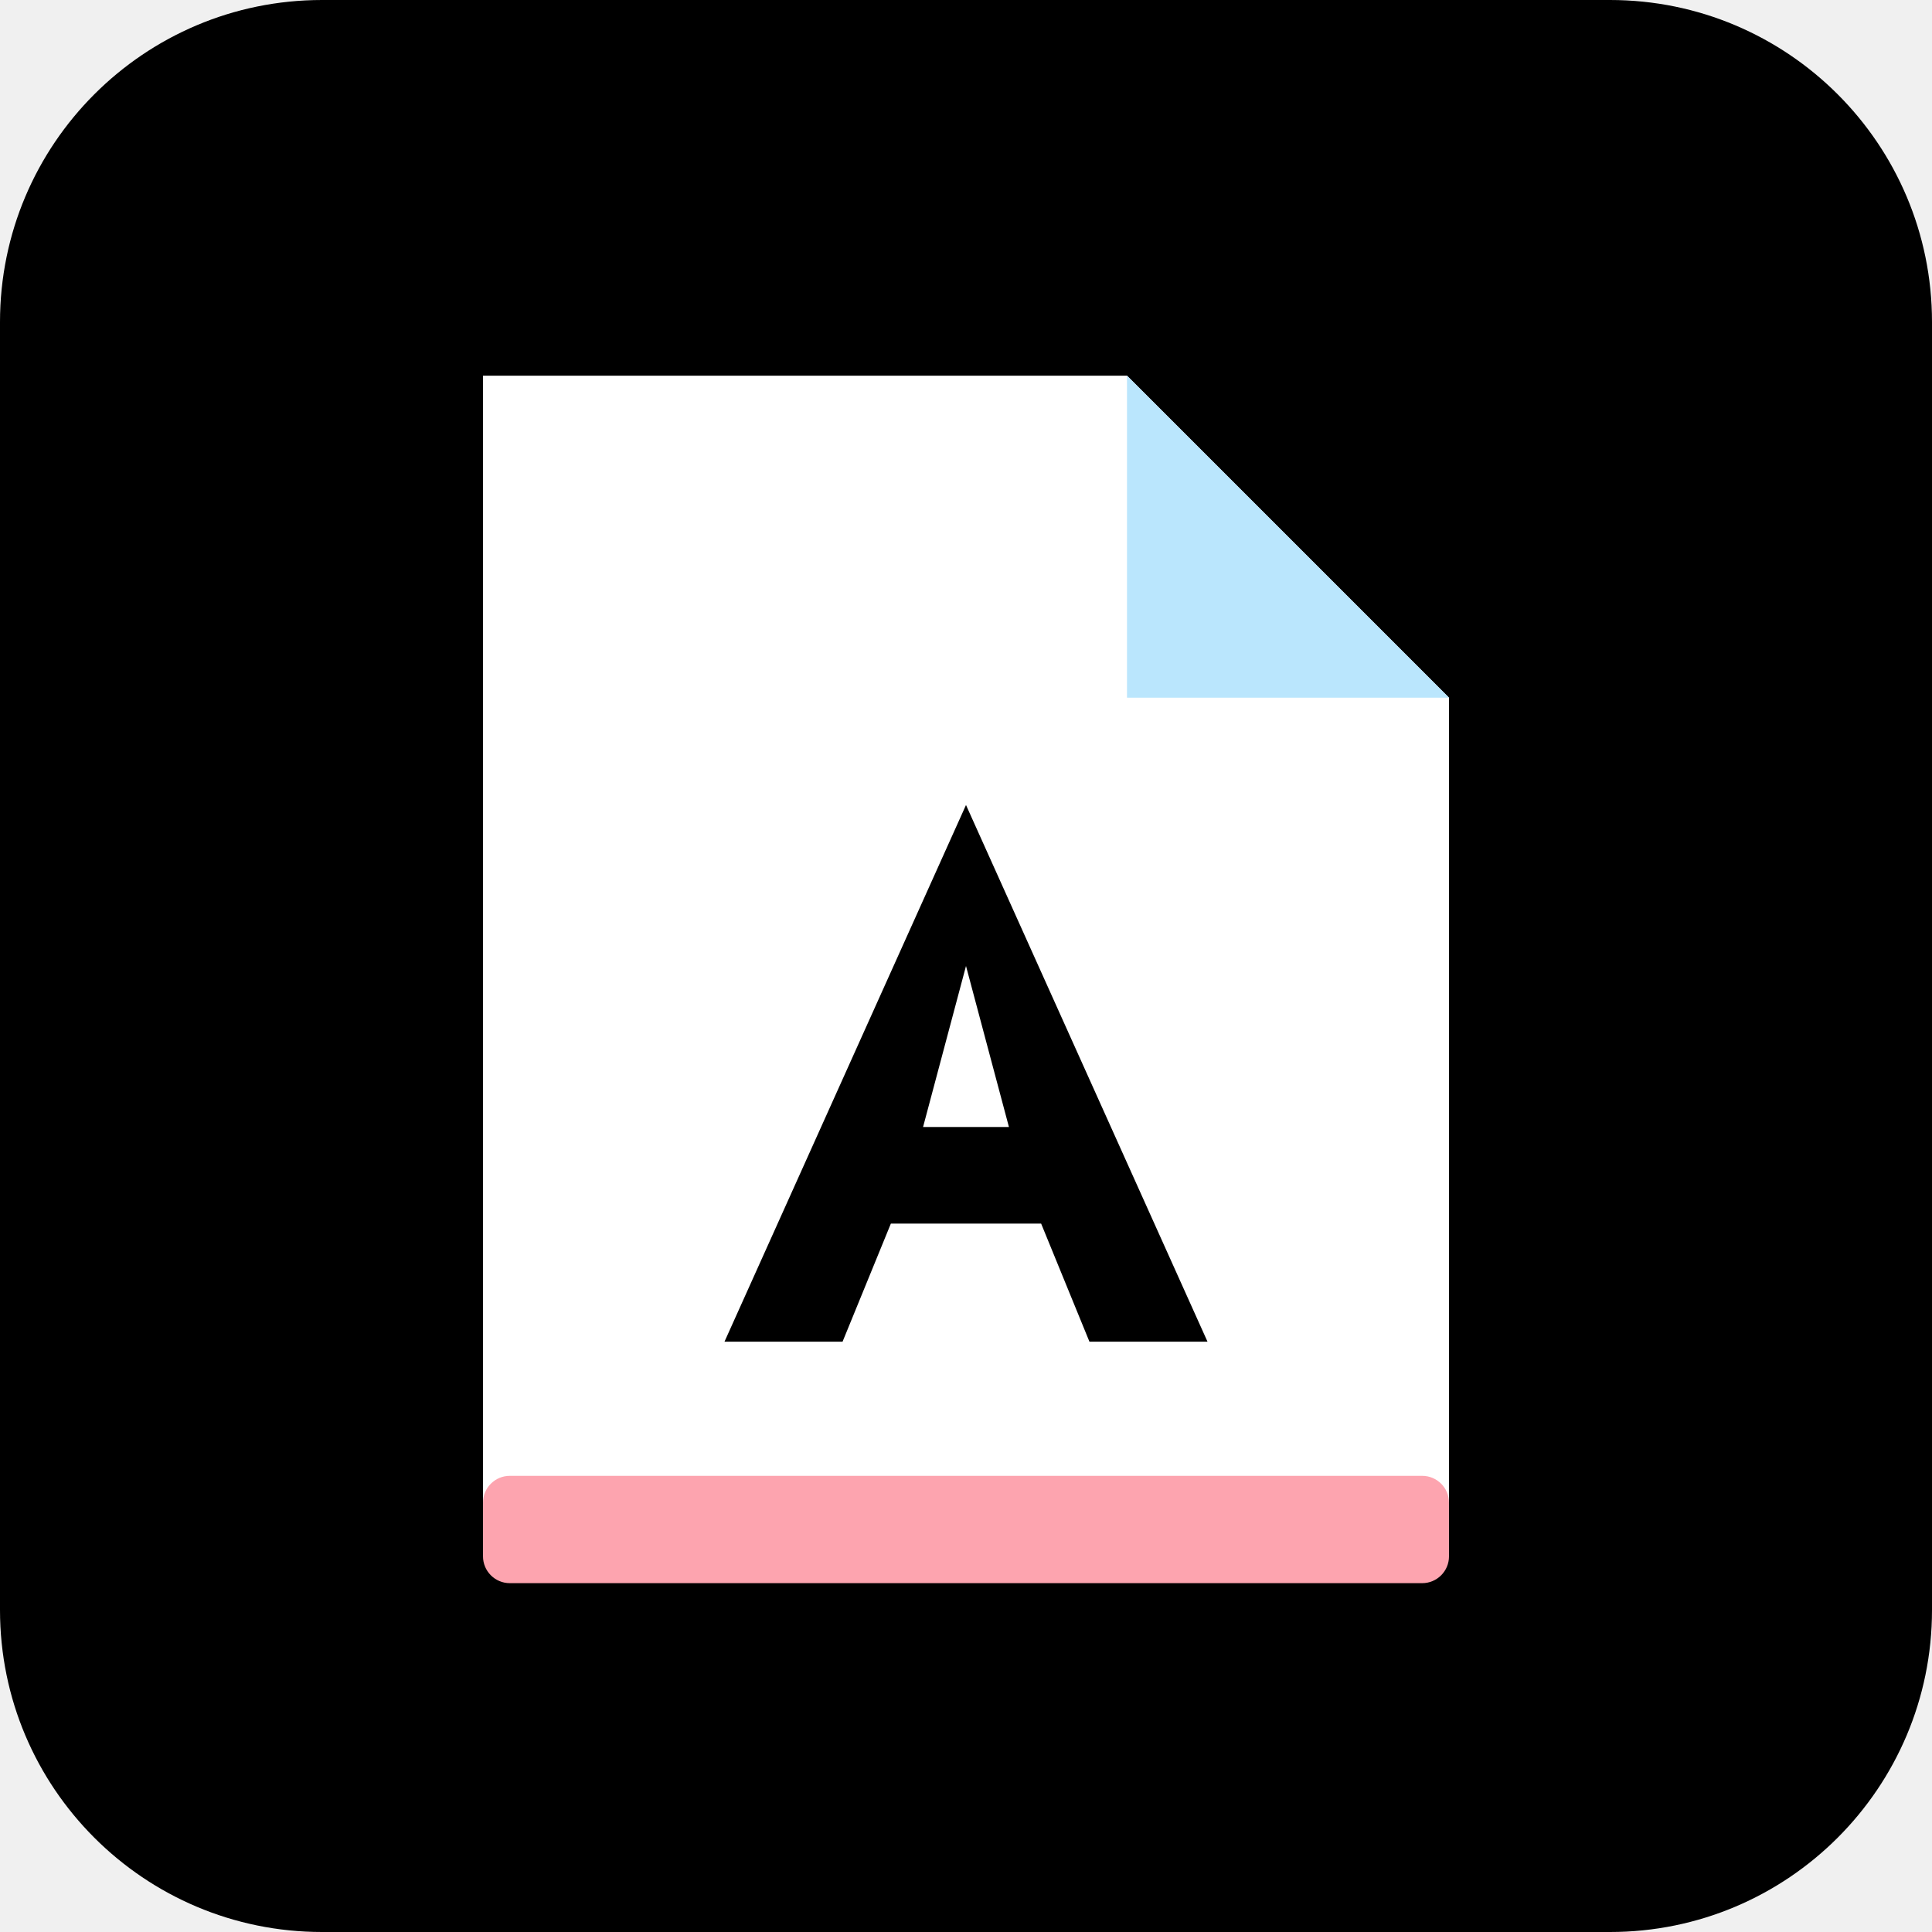
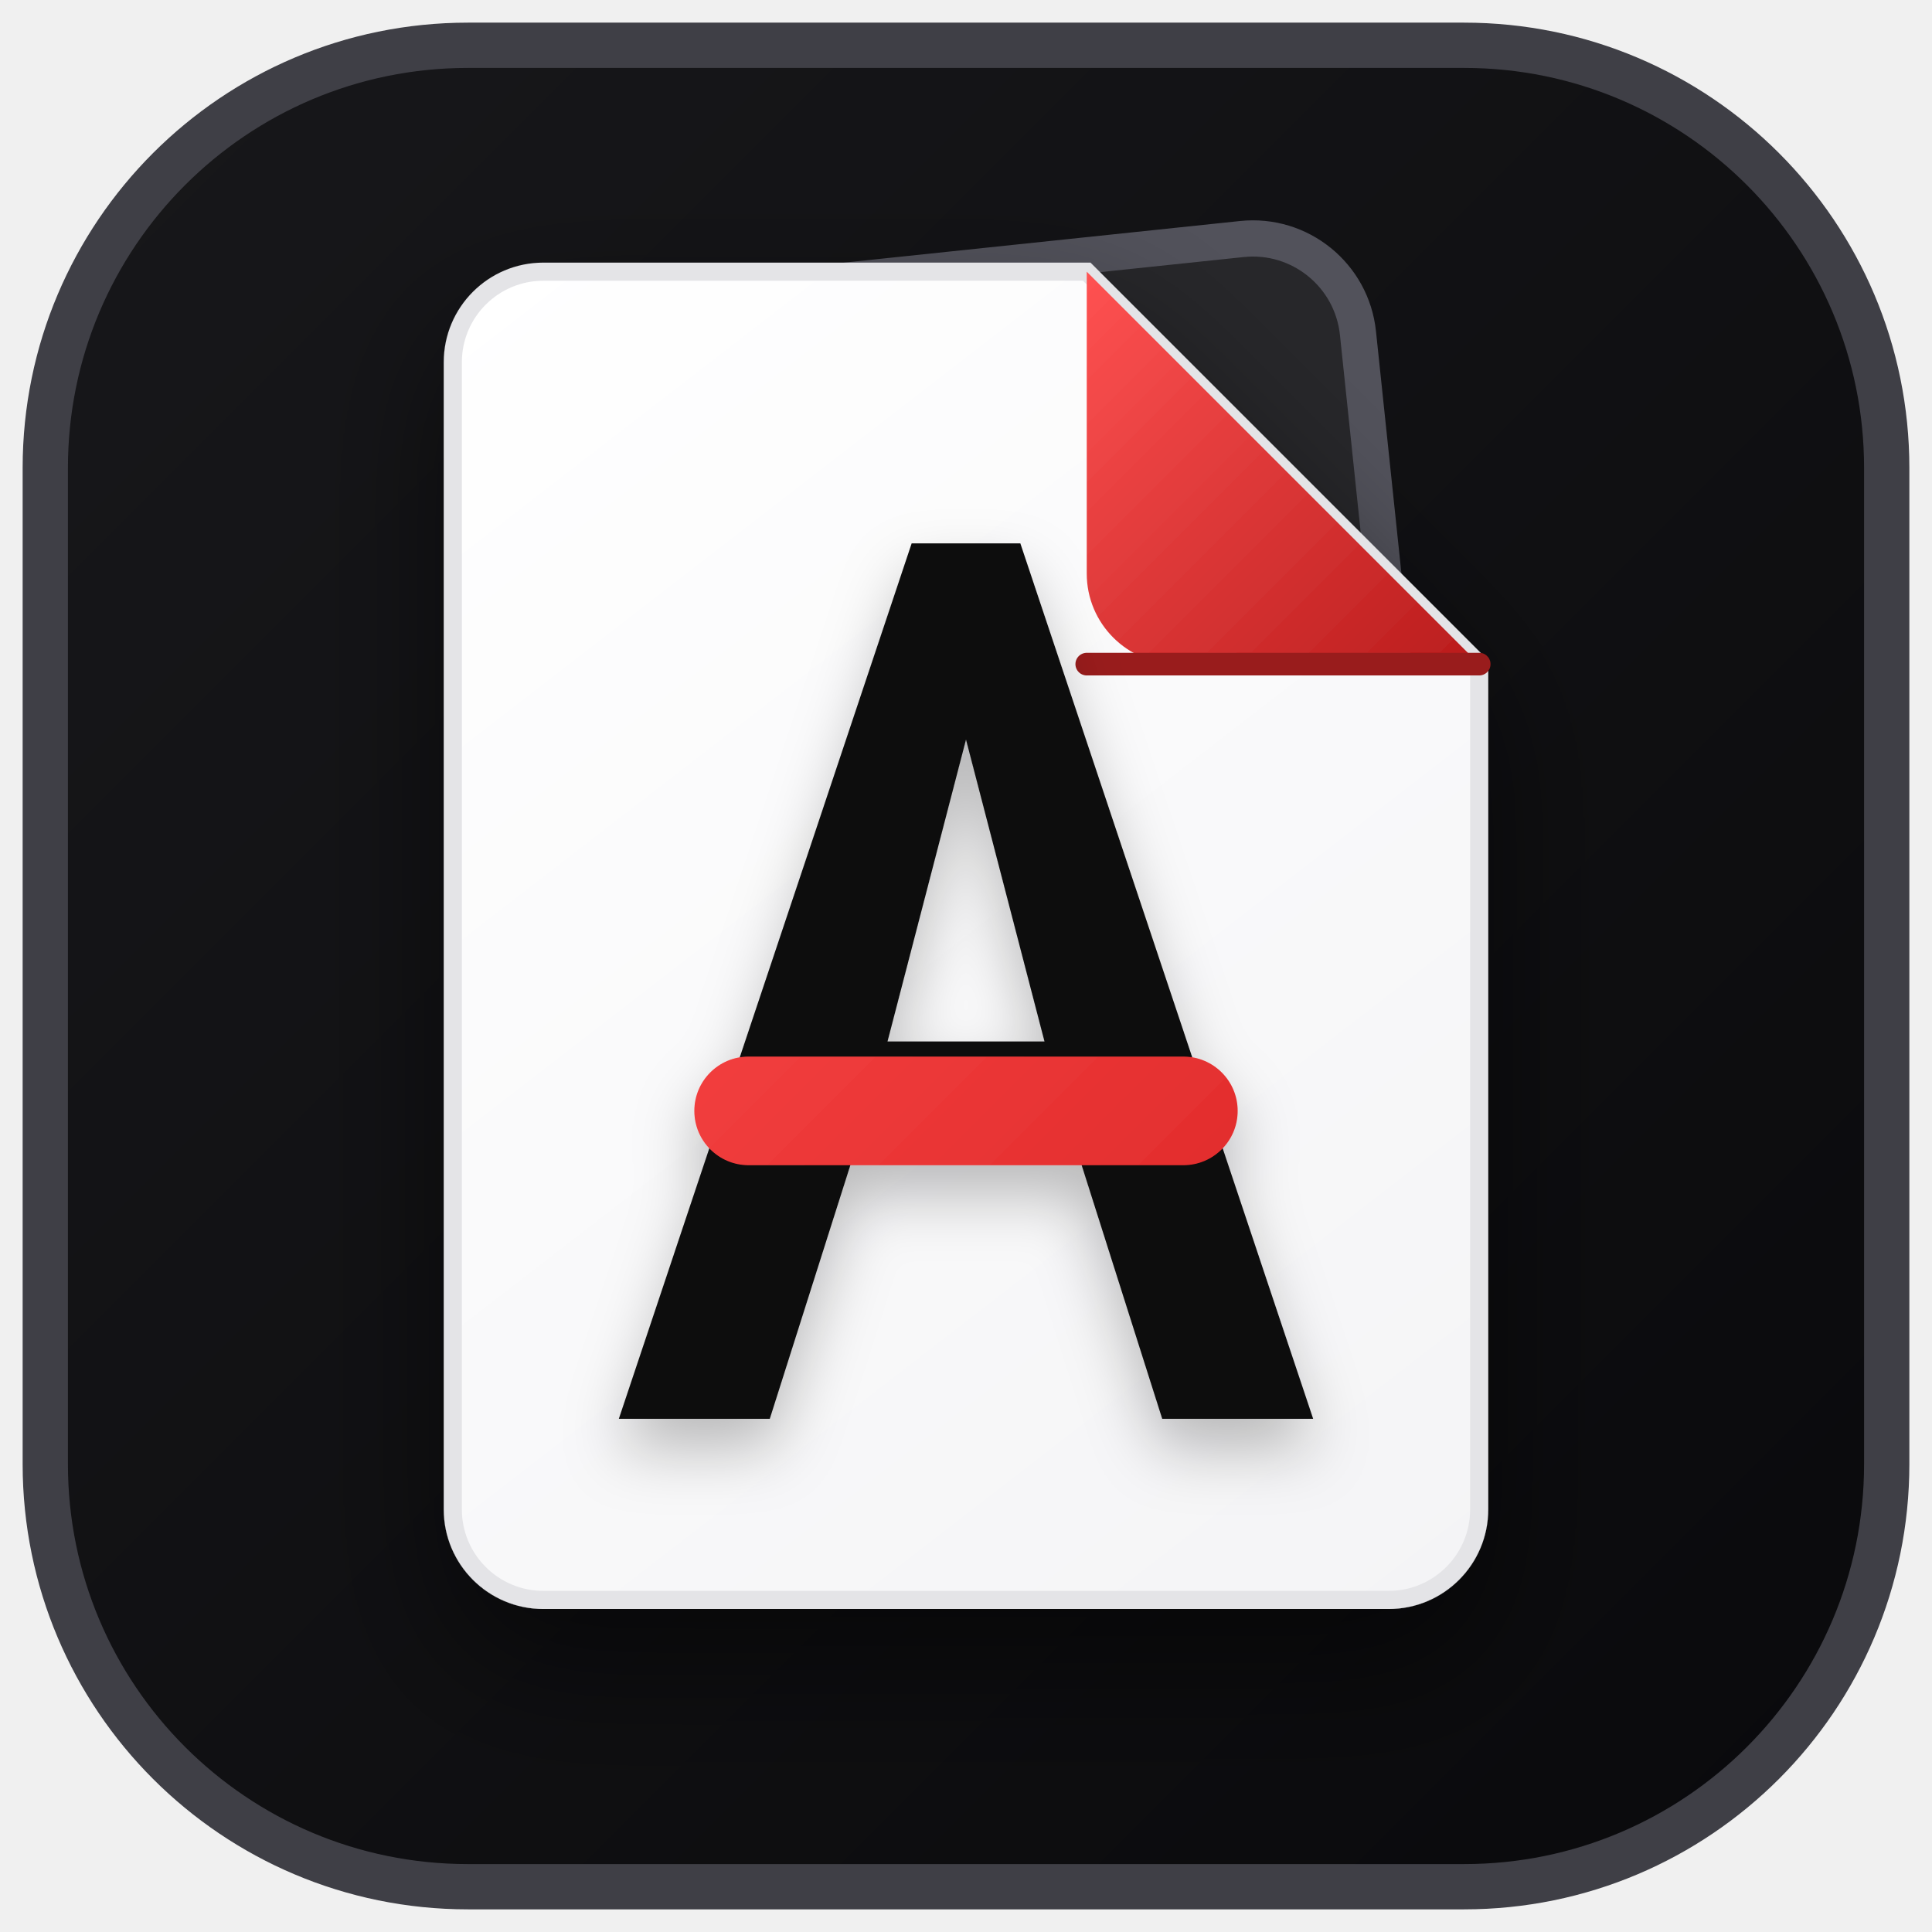
- <svg xmlns="http://www.w3.org/2000/svg" viewBox="0 0 36 36" fill="none">
-   <rect width="36" height="36" rx="6" fill="#000000" />
-   <path d="M9 7 H21 L27 13 V29 H9 Z" fill="#FFFFFF" />
-   <path d="M21 7 V13 H27 Z" fill="#BAE6FD" />
-   <path d="M13.5 25 L18 15 L22.5 25 H20.3 L19.4 22.8 H16.6 L15.7 25 H13.5 Z M17.2 21 H18.8 L18 18 Z" fill="#000000" />
-   <rect x="9" y="27.5" width="18" height="2" rx="0.5" fill="#FDA4AF" />
+ <svg xmlns="http://www.w3.org/2000/svg" viewBox="0 0 64 64" fill="none">
+   <defs>
+     <linearGradient id="favBgGrad" x1="0" y1="0" x2="64" y2="64" gradientUnits="userSpaceOnUse">
+       <stop offset="0%" stop-color="#18181B" />
+       <stop offset="100%" stop-color="#09090B" />
+     </linearGradient>
+     <linearGradient id="favRedGrad" x1="20" y1="20" x2="44" y2="44" gradientUnits="userSpaceOnUse">
+       <stop offset="0%" stop-color="#FF4D4D" />
+       <stop offset="100%" stop-color="#DC2626" />
+     </linearGradient>
+     <linearGradient id="favFoldGrad" x1="36" y1="9" x2="49" y2="22" gradientUnits="userSpaceOnUse">
+       <stop offset="0%" stop-color="#FF5252" />
+       <stop offset="100%" stop-color="#B91C1C" />
+     </linearGradient>
+     <linearGradient id="favPaperGrad" x1="15" y1="9" x2="49" y2="53" gradientUnits="userSpaceOnUse">
+       <stop offset="0%" stop-color="#FFFFFF" />
+       <stop offset="100%" stop-color="#F4F4F6" />
+     </linearGradient>
+     <filter id="favDropShadow" x="-15%" y="-15%" width="130%" height="130%">
+       <feDropShadow dx="0" dy="2" stdDeviation="2.2" flood-color="#000000" flood-opacity="0.5" />
+     </filter>
+     <filter id="monogramShadow" x="-15%" y="-15%" width="130%" height="130%">
+       <feDropShadow dx="0" dy="1" stdDeviation="1" flood-color="#000000" flood-opacity="0.25" />
+     </filter>
+   </defs>
+   <rect x="1.5" y="1.5" width="61" height="61" rx="14" fill="url(#favBgGrad)" stroke="#3F3F46" stroke-width="1.5" />
+   <g transform="rotate(-6 32 31)">
+     <rect x="18" y="9" width="29" height="42" rx="3.5" fill="#27272A" stroke="#52525B" stroke-width="1.2" />
+   </g>
+   <g filter="url(#favDropShadow)">
+     <path d="M 15,12 A 3,3 0 0,1 18,9 L 36,9 L 49,22 L 49,50 A 3,3 0 0,1 46,53 L 18,53 A 3,3 0 0,1 15,50 Z" fill="url(#favPaperGrad)" stroke="#E4E4E7" stroke-width="0.6" />
+     <path d="M 36,9 L 36,19 A 3,3 0 0,0 39,22 L 49,22 Z" fill="url(#favFoldGrad)" />
+     <path d="M 36,22 L 49,22" stroke="#991B1B" stroke-width="0.75" stroke-linecap="round" />
+   </g>
+   <g filter="url(#monogramShadow)">
+     <path d="M 30.2,18 L 33.8,18 L 43.5,47 L 38.5,47 L 35.8,38.5 L 28.2,38.5 L 25.5,47 L 20.5,47 Z               M 32,24.5 L 34.6,34.5 L 29.4,34.5 Z" fill="#09090B" fill-rule="evenodd" />
+     <rect x="23" y="35" width="18" height="3.6" rx="1.8" fill="url(#favRedGrad)" />
+   </g>
</svg>
